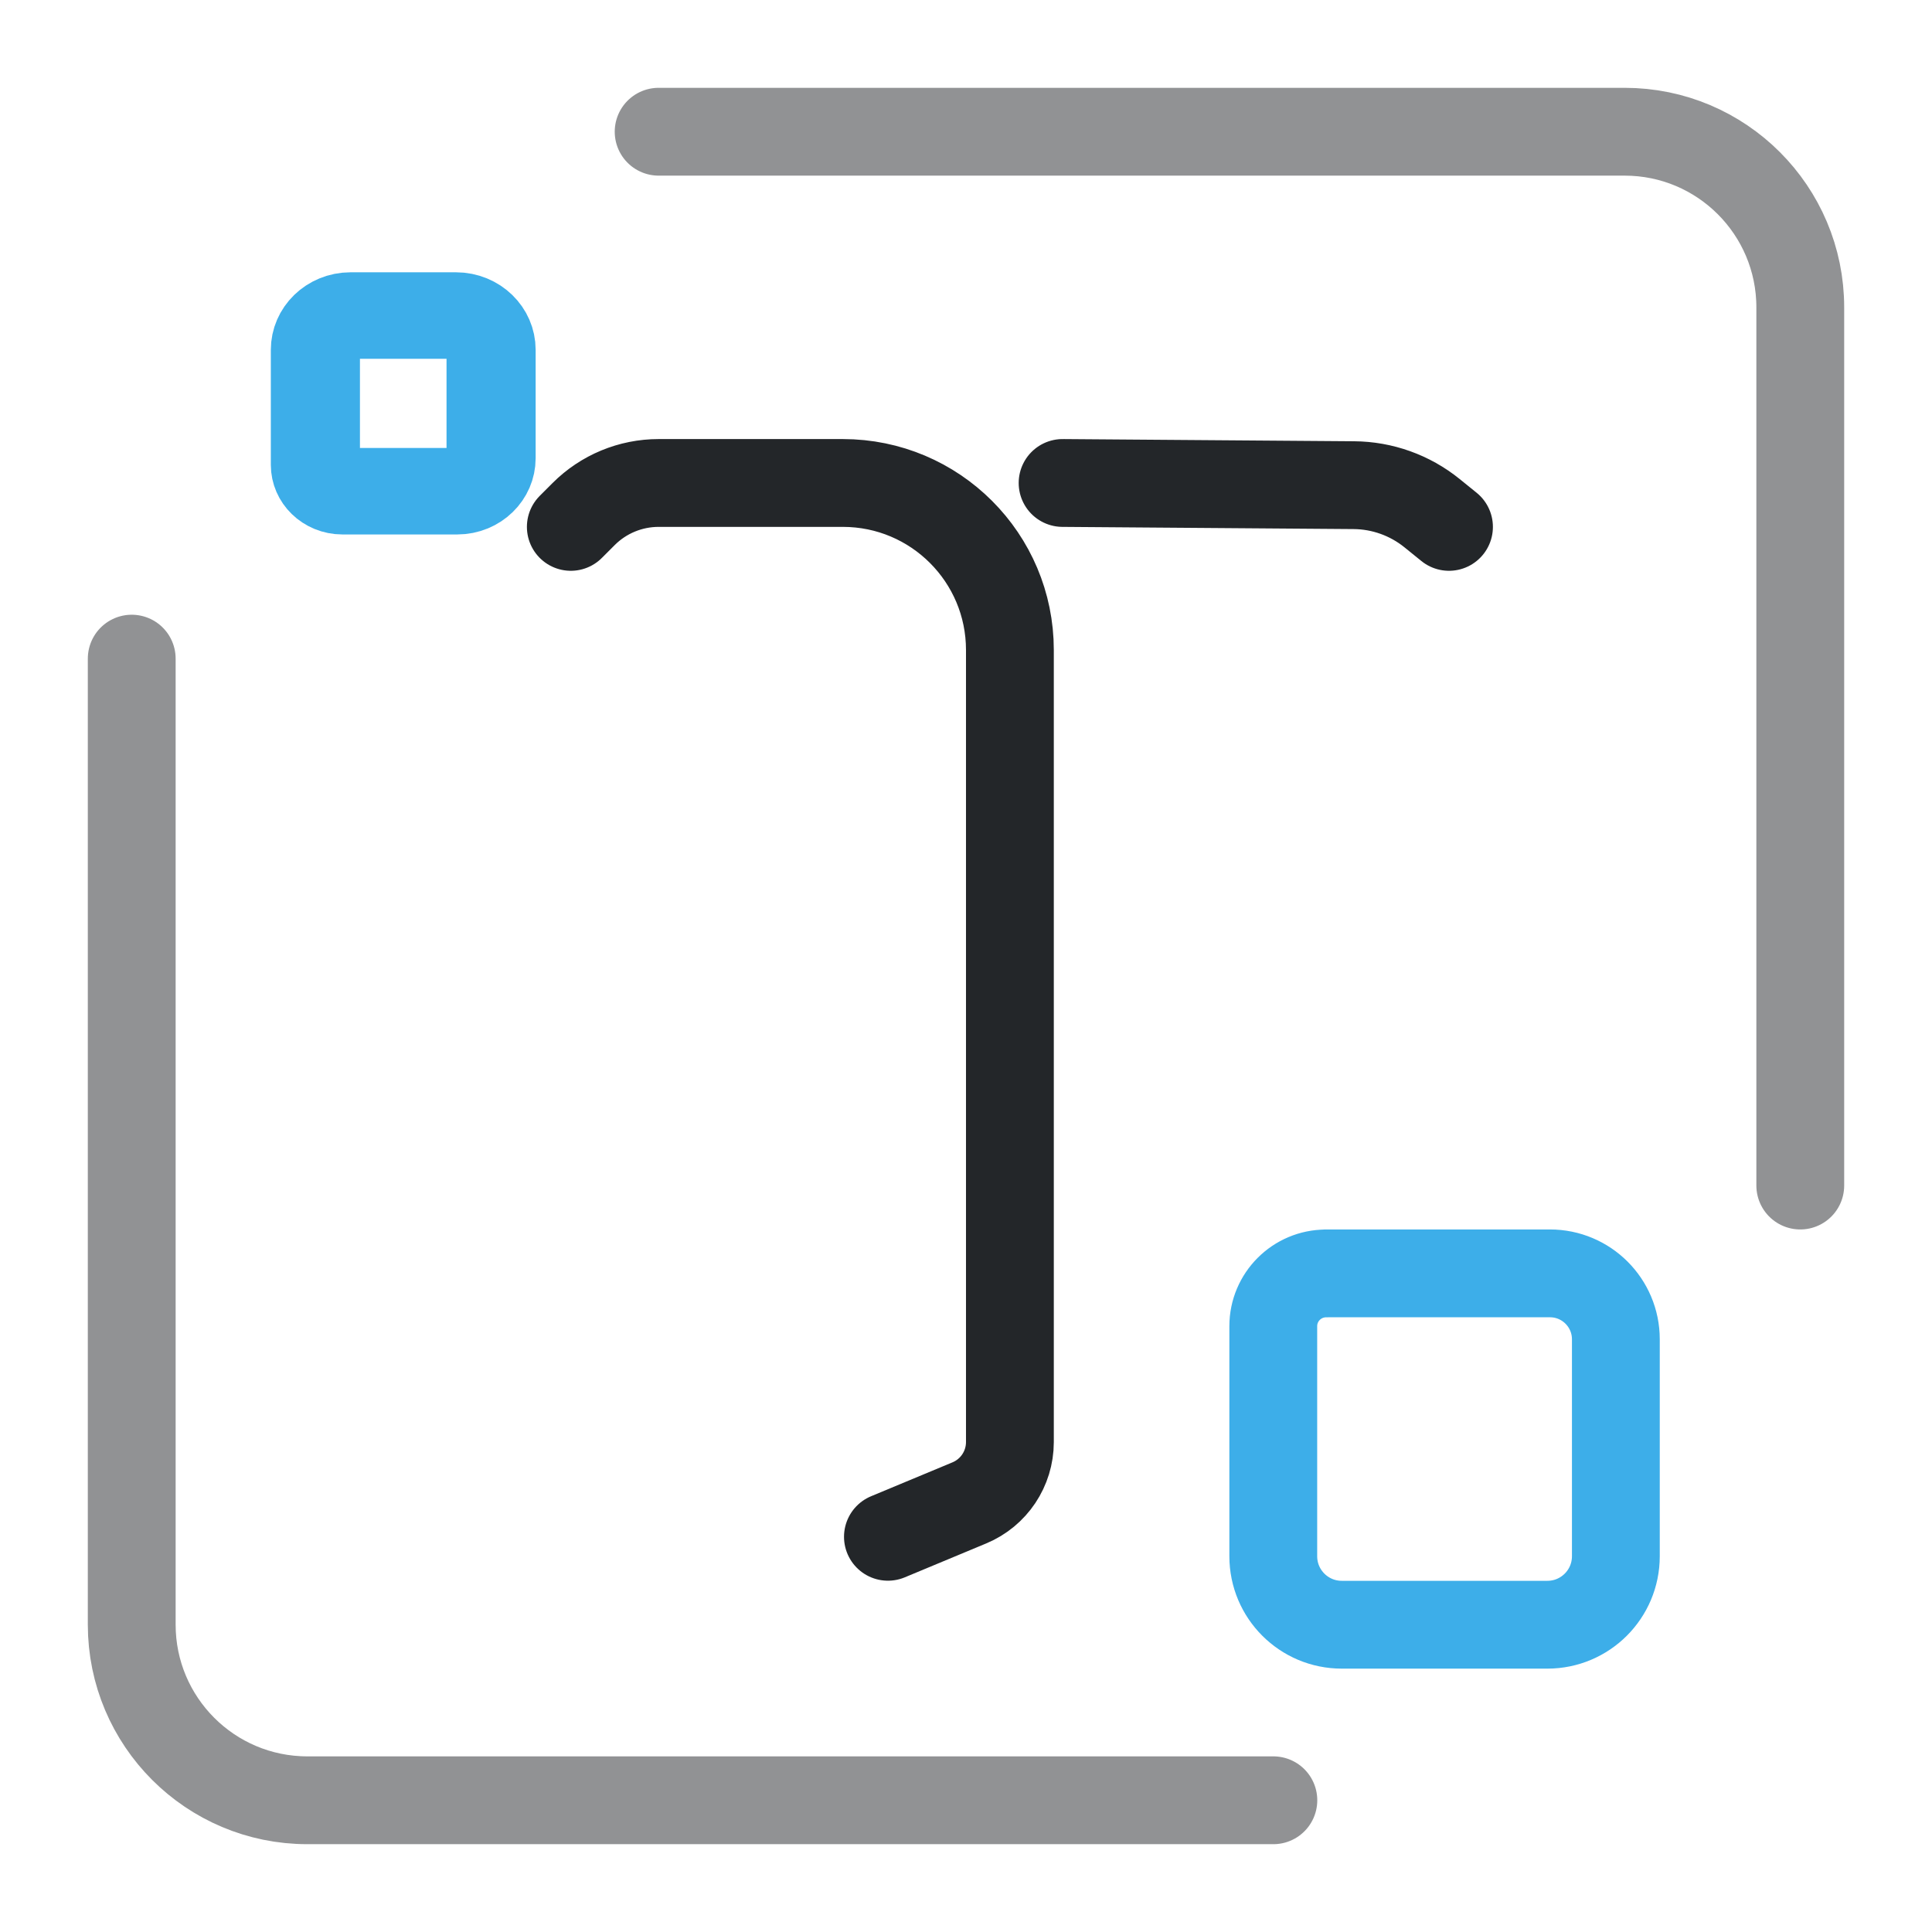
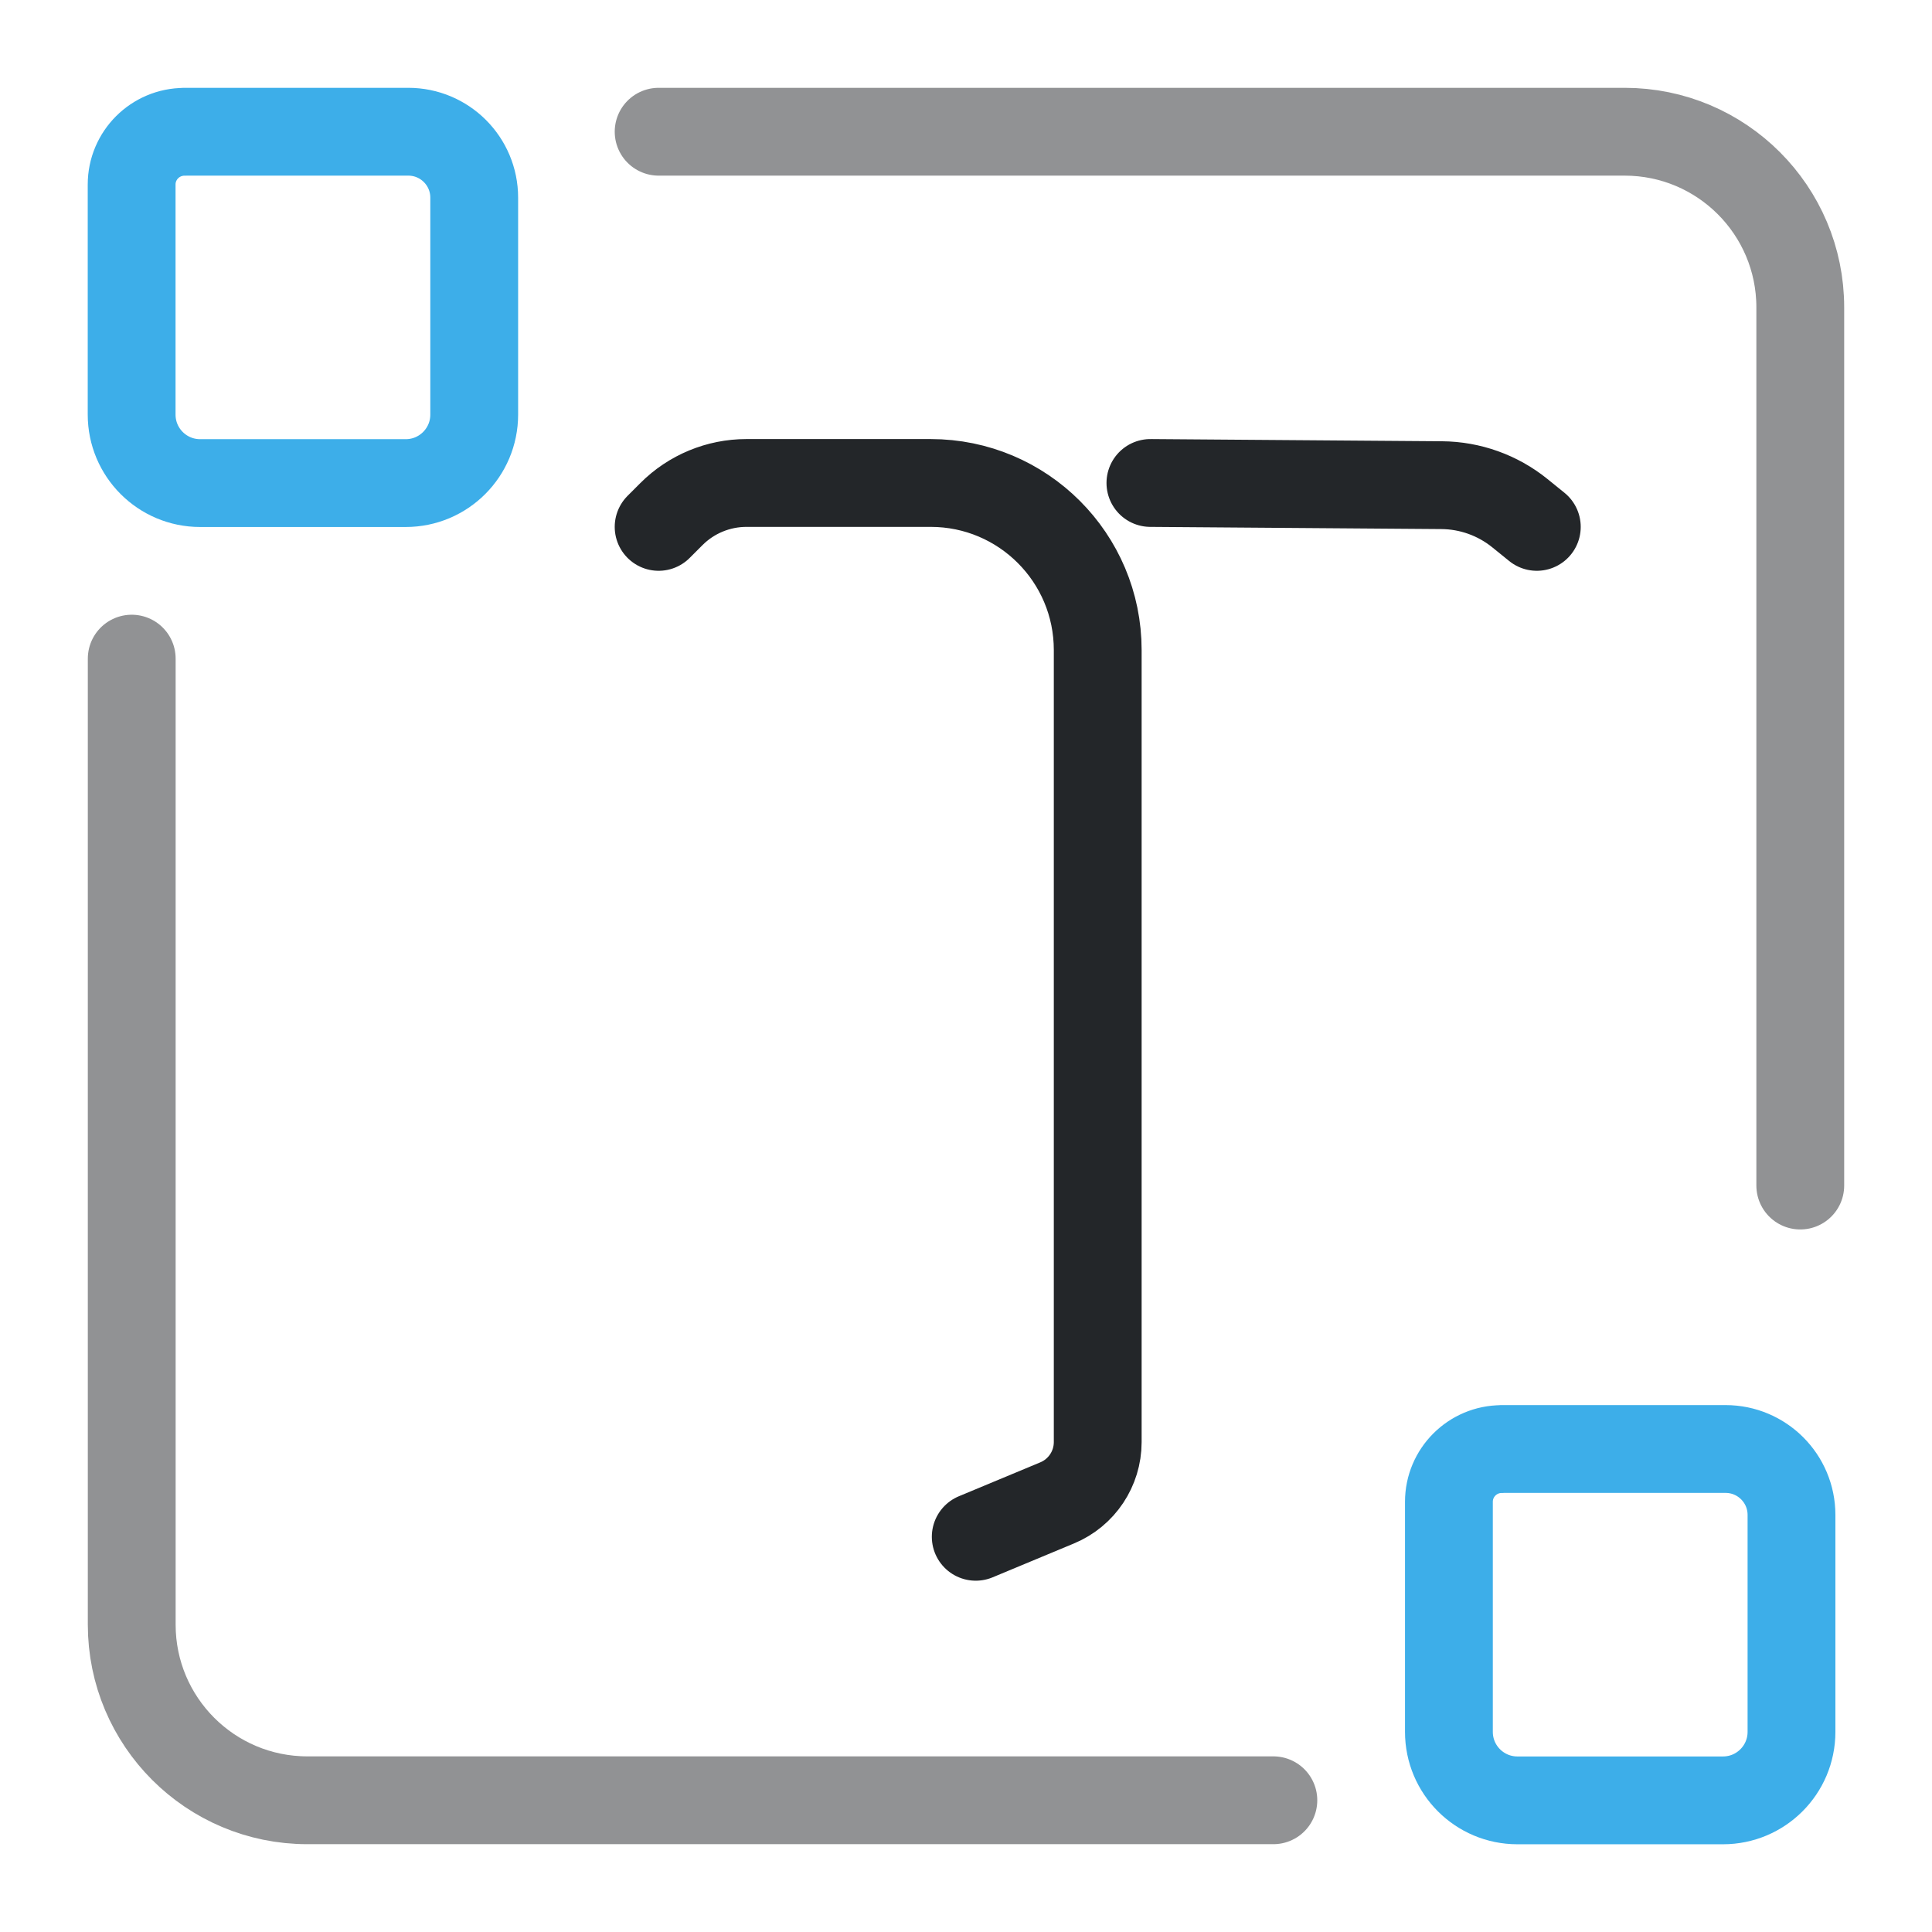
<svg xmlns="http://www.w3.org/2000/svg" width="22" height="22" viewBox="0 0 22 22" version="1.1" xml:space="preserve" id="svg4">
  <defs id="defs1">
    <style id="current-color-scheme" type="text/css">
     .ColorScheme-Text { color:#232629; }
     .ColorScheme-Highlight { color:#3daee9; }
   </style>
  </defs>
-   <g transform="translate(-1.603 -1.192)" id="g1">
-     <path class="ColorScheme-Highlight" d="m16.703 15.692h2.549c.415 0 .751.336.751.751v2.47c0 .431-.349.78-.78.78h-2.341c-.431 0-.78-.349-.78-.78v-2.62c0-.331.269-.6.6-.6z" style="fill:none;paint-order:fill markers stroke;stroke-linecap:round;stroke-linejoin:round" stroke="currentColor" id="path1" />
+   <g transform="translate(0.397,0.808)" id="g1">
+     <path class="ColorScheme-Highlight" d="m 16.703,15.692 h 2.549 c 0.415,0 0.751,0.336 0.751,0.751 v 2.47 c 0,0.431 -0.349,0.78 -0.78,0.78 h -2.341 c -0.431,0 -0.78,-0.349 -0.78,-0.78 v -2.62 c 0,-0.331 0.269,-0.6 0.6,-0.6 z" style="fill:none;stroke-linecap:round;stroke-linejoin:round;paint-order:fill markers stroke" stroke="currentColor" id="path1" />
  </g>
-   <g transform="matrix(.95273 0 0 -.92481 -13.654 12.782)" style="stroke-width:1.065" id="g2">
-     <path class="ColorScheme-Highlight" d="m18.425 7.773h1.372c.223 0 .404.182.404.406v1.335c0 .233-.188.422-.42.422h-1.26c-.232 0-.42-.189-.42-.422v-1.417c0-.179.145-.324.323-.324z" style="fill:none;paint-order:fill markers stroke;stroke-linecap:round;stroke-linejoin:round;stroke-width:1.065" stroke="currentColor" id="path2" />
-   </g>
-   <g transform="translate(-.87308 -3.8723)" id="g4">
+   <g transform="translate(0.12692,-3.8723)" id="g4">
    <g transform="translate(-21.5,-12.499)" id="g3">
-       <path class="ColorScheme-Text" d="m32.484 33.871.927-.386a.75.75 123.69 00.462-.692v-9.02a1.902 1.902 45 00-1.902-1.902h-2.098a1.207 1.207 157.5 00-.854.354l-.146.146m5.6-.5 3.317.025a1.432 1.432 19.68 01.889.318l.194.157" style="fill:none;paint-order:fill markers stroke;stroke-linecap:round;stroke-linejoin:round" stroke="currentColor" id="path3" />
+       <path class="ColorScheme-Text" d="m 32.484,33.871 0.927,-0.386 a 0.75,0.75 123.69 0 0 0.462,-0.692 v -9.02 a 1.902,1.902 45 0 0 -1.902,-1.902 h -2.098 a 1.207,1.207 157.5 0 0 -0.854,0.354 l -0.146,0.146 m 5.6,-0.5 3.317,0.025 a 1.432,1.432 19.68 0 1 0.889,0.318 l 0.194,0.157" style="fill:none;stroke-linecap:round;stroke-linejoin:round;paint-order:fill markers stroke" stroke="currentColor" id="path3" />
    </g>
  </g>
  <path id="frame" class="ColorScheme-Text" d="m 7.5,1.5 h 11 a 2,2 45 0 1 2,2 l 0,10 m -19,-6 v 11 a 2,2 45 0 0 2,2 h 11" fill="none" stroke="currentColor" stroke-linecap="round" opacity="0.5" />
+   <g transform="translate(-14.603,-14.192)" id="g2">
+     <path class="ColorScheme-Highlight" d="m 16.703,15.692 h 2.549 c 0.415,0 0.751,0.336 0.751,0.751 v 2.47 c 0,0.431 -0.349,0.78 -0.78,0.78 h -2.341 c -0.431,0 -0.78,-0.349 -0.78,-0.78 v -2.62 c 0,-0.331 0.269,-0.6 0.6,-0.6 z" style="fill:none;stroke-linecap:round;stroke-linejoin:round;paint-order:fill markers stroke" stroke="currentColor" id="path2" />
+   </g>
</svg>
